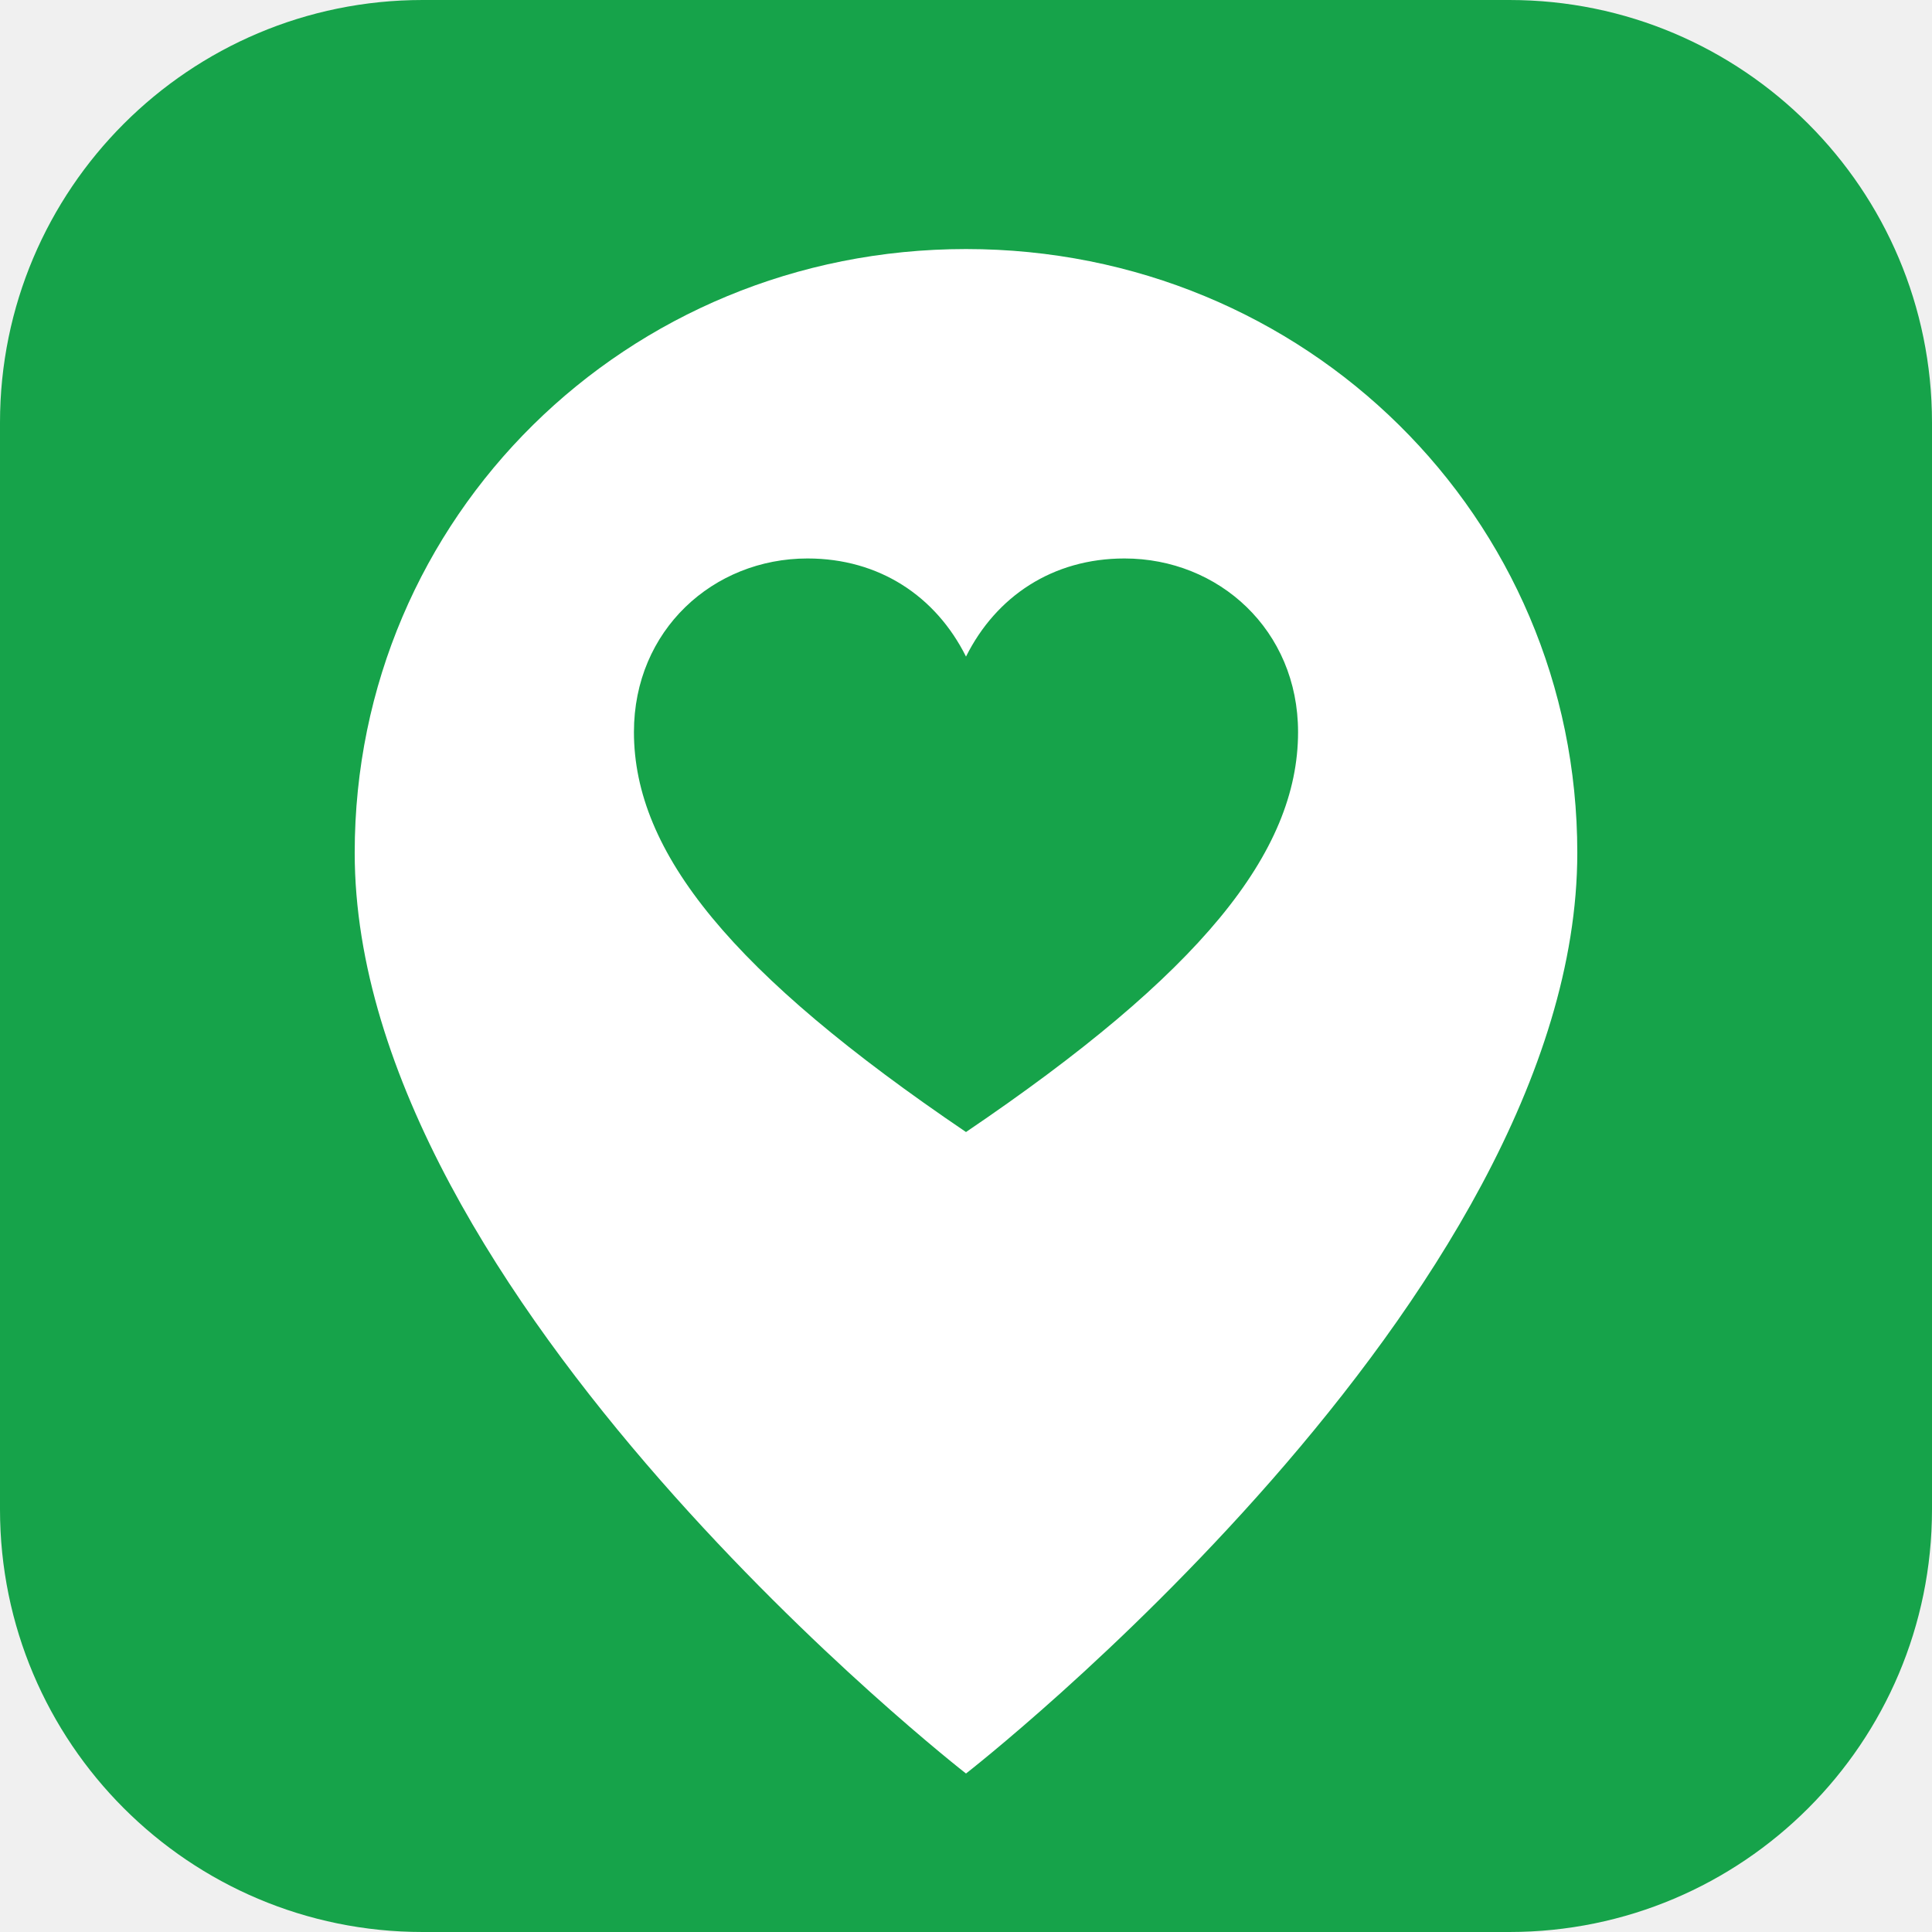
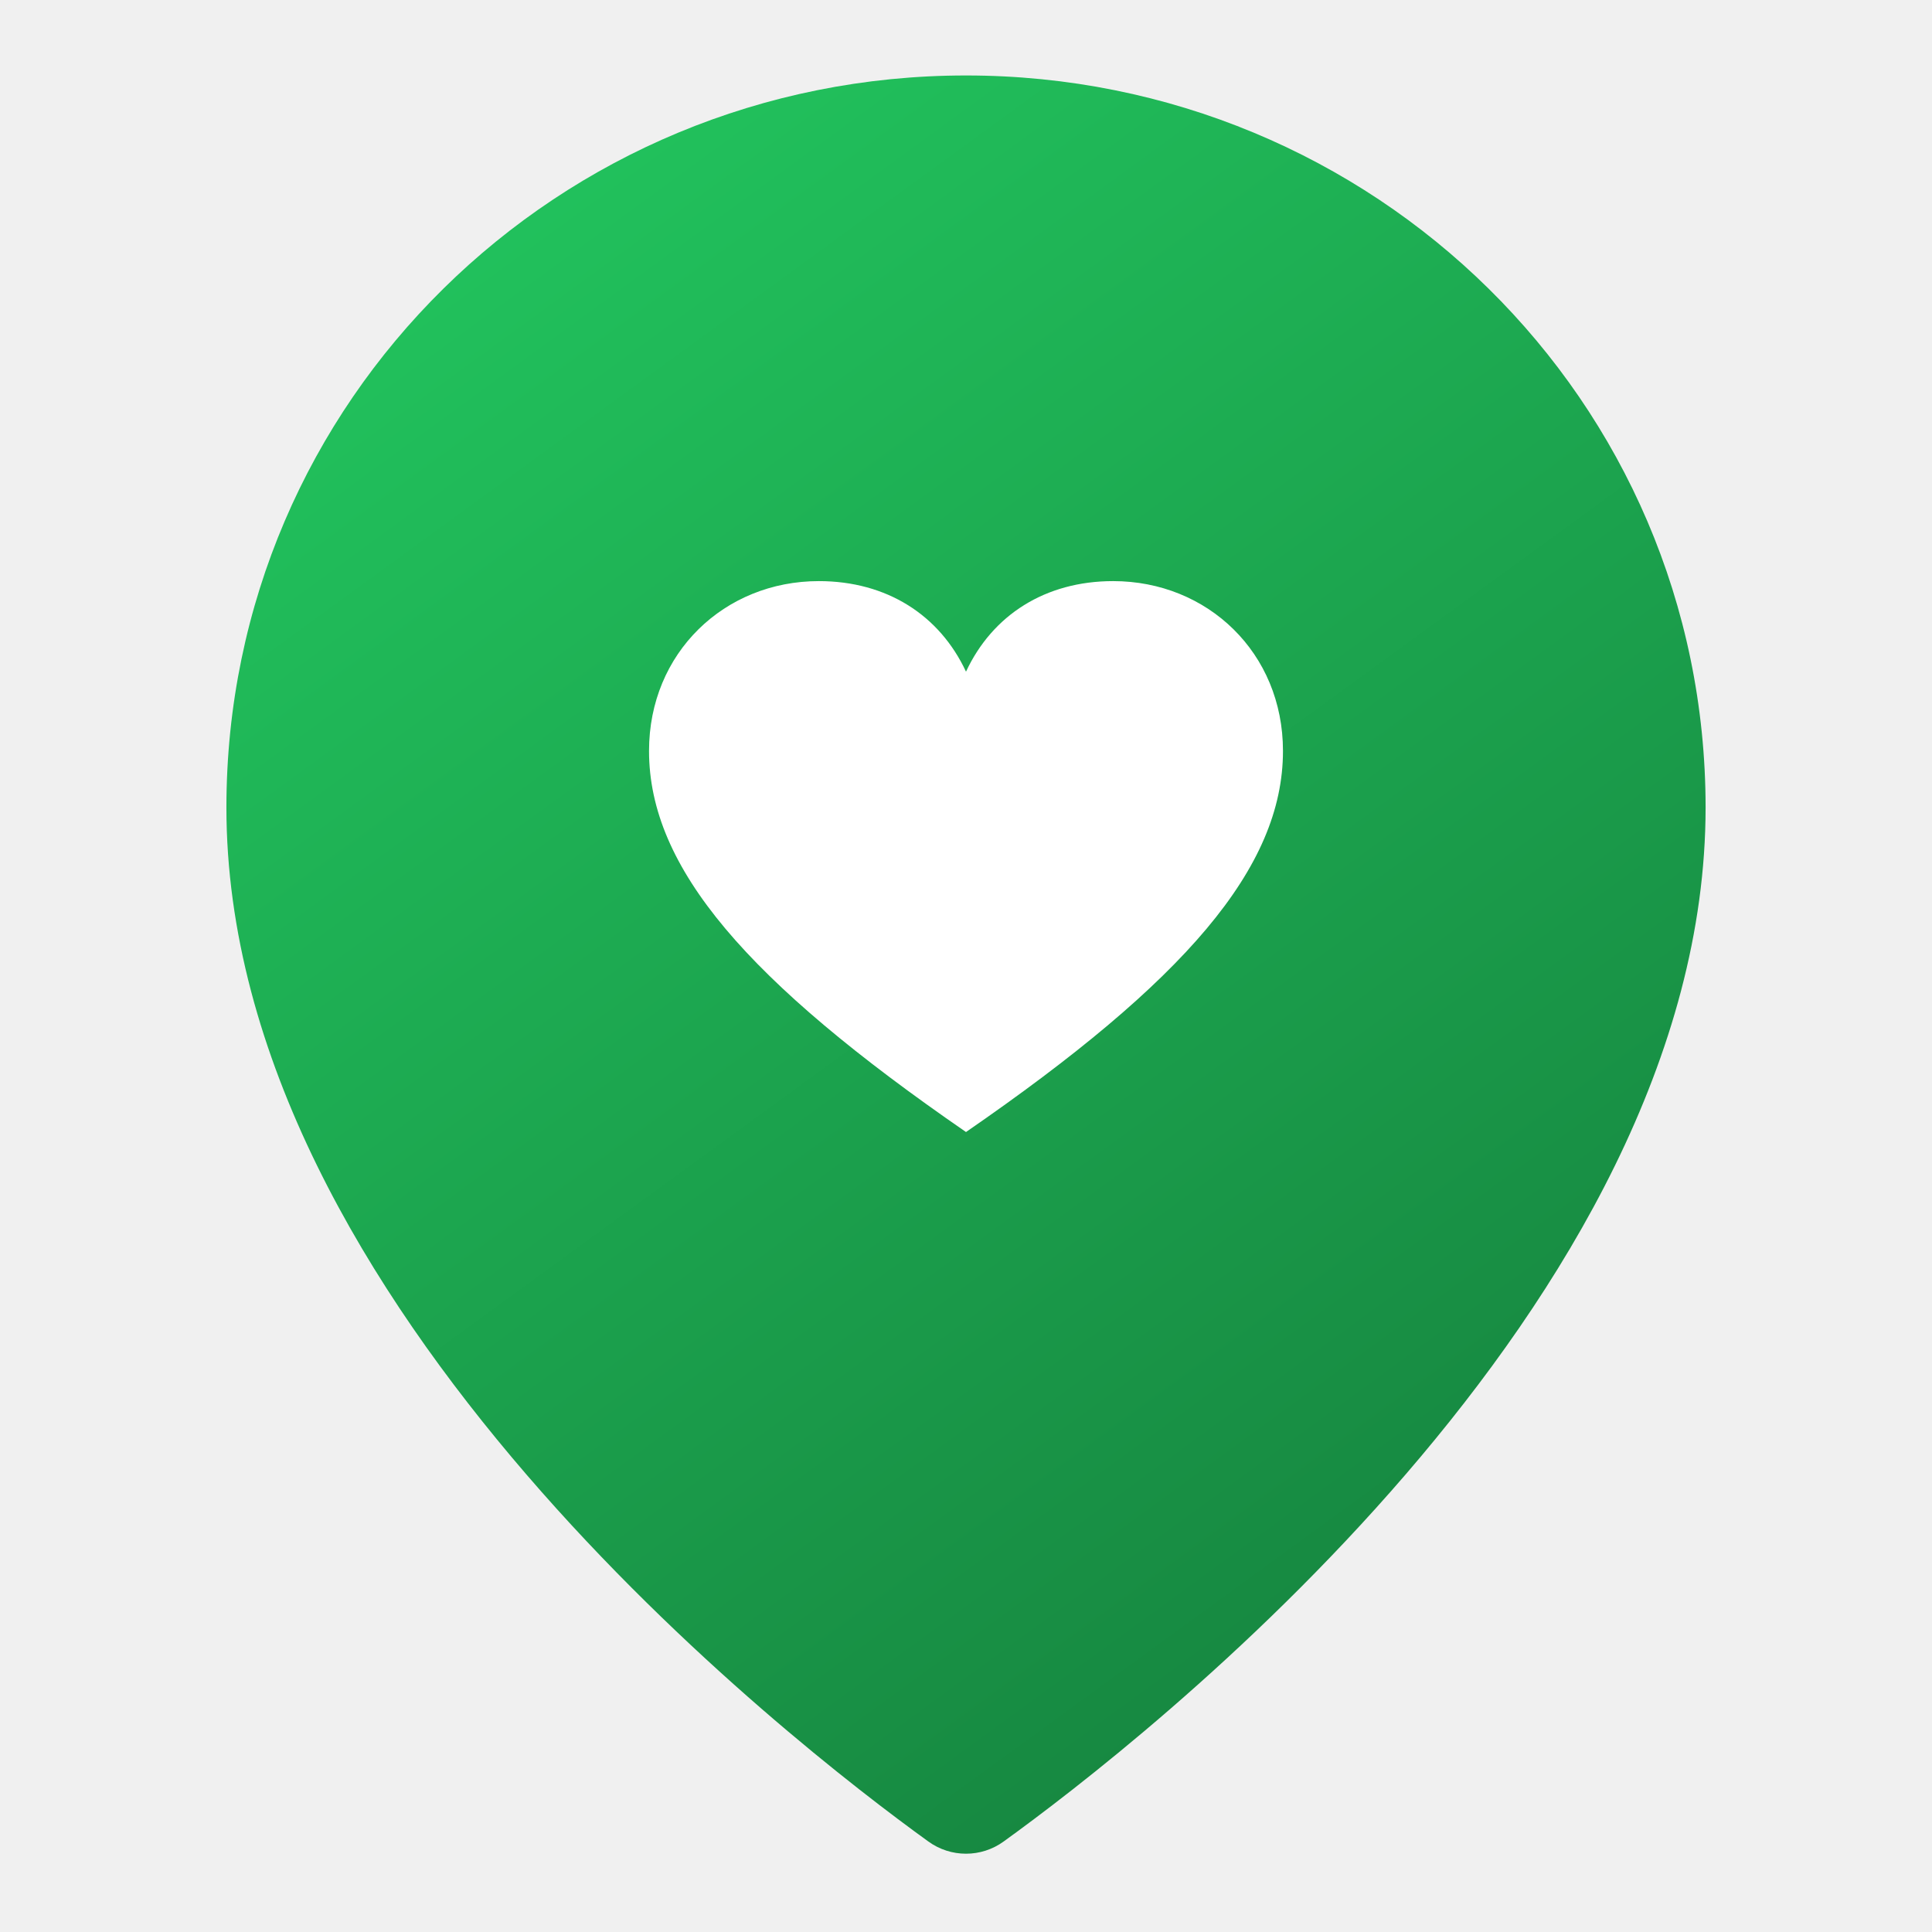
<svg xmlns="http://www.w3.org/2000/svg" viewBox="0 0 512 512">
-   <rect width="512" height="512" rx="112" fill="#16A34A" />
-   <path d="M256 66c-90 0-162 71-162 160 0 118 162 244 162 244s162-126 162-244c0-89-72-160-162-160z" fill="#FFFFFF" />
-   <path d="M256 300c-62-42-88-74-88-106 0-27 21-46 46-46 19 0 34 10 42 26 8-16 23-26 42-26 25 0 46 19 46 46 0 32-26 64-88 106z" fill="#16A34A" />
+   <defs>
+     <linearGradient id="g" x1="0.2" y1="0" x2="0.8" y2="1">
+       <stop offset="0" stop-color="#22C55E" />
+       <stop offset="1" stop-color="#15803D" />
+     </linearGradient>
+   </defs>
+   <path d="M256 20c-108 0-196 86-196 194 0 132 150 248 186 274a17 17 0 0 0 20 0c36-26 186-142 186-274 0-108-88-194-196-194z" fill="url(#g)" />
+   <path d="M256 300c-58-40-84-70-84-101 0-26 20-45 45-45 18 0 32 9 39 24 7-15 21-24 39-24 25 0 45 19 45 45 0 31-26 61-84 101z" fill="#FFFFFF" />
</svg>
